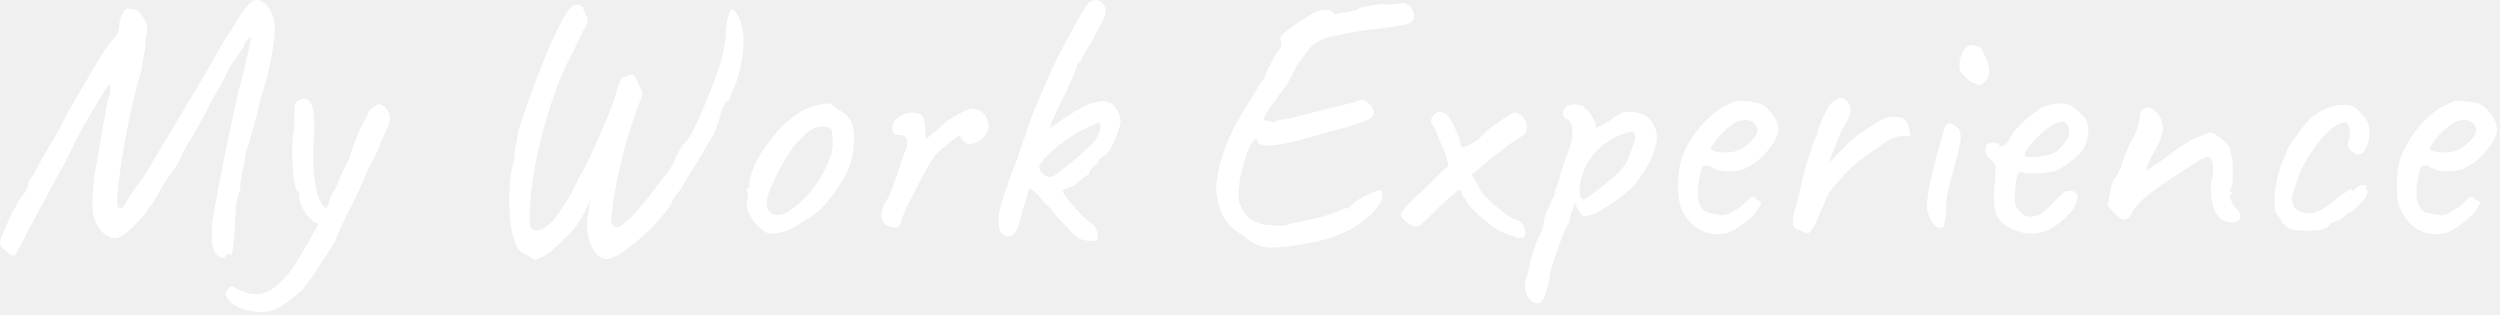
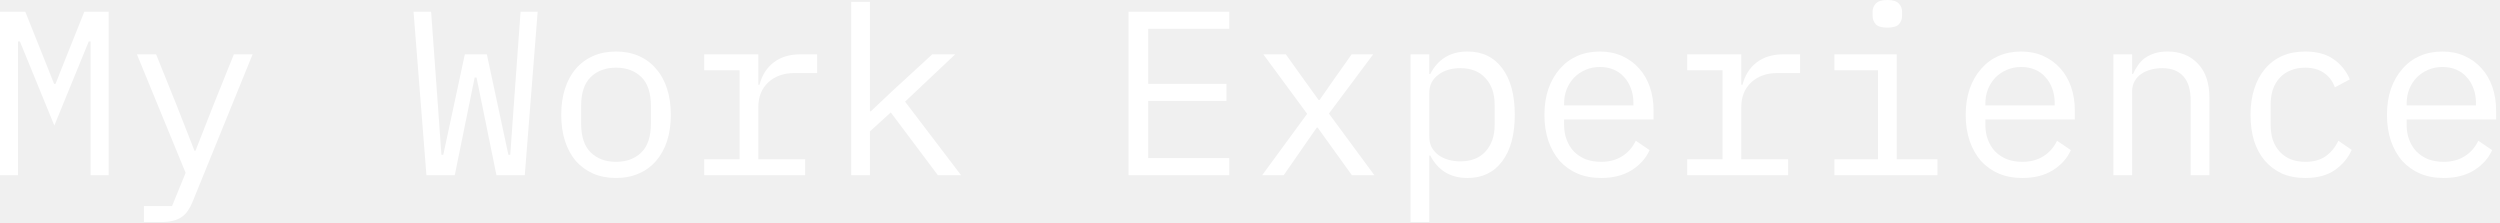
- <svg xmlns="http://www.w3.org/2000/svg" width="278" height="35" viewBox="0 0 278 35" fill="none">
-   <path d="M273.313 25.178C272.753 25.658 272.099 25.938 271.353 26.018C270.633 26.098 269.926 25.991 269.233 25.698C268.539 25.378 267.966 24.898 267.513 24.258C267.059 23.671 266.766 23.005 266.633 22.258C266.499 21.485 266.486 20.485 266.593 19.258C266.673 18.218 267.006 17.178 267.593 16.138C268.18 15.071 268.886 14.125 269.713 13.298C270.566 12.471 271.406 11.898 272.233 11.578C272.633 11.311 272.966 11.191 273.233 11.218C273.526 11.218 273.966 11.245 274.553 11.298C275.166 11.378 275.62 11.498 275.913 11.658C276.233 11.818 276.486 12.031 276.673 12.298C277.073 12.698 277.34 13.098 277.473 13.498C277.606 13.871 277.673 14.245 277.673 14.618C277.566 15.205 277.166 15.925 276.473 16.778C275.806 17.605 274.926 18.285 273.833 18.818C273.246 19.005 272.606 19.085 271.913 19.058C271.22 19.031 270.646 18.858 270.193 18.538C269.686 18.325 269.353 18.365 269.193 18.658C269.033 18.925 268.886 19.591 268.753 20.658C268.646 21.671 268.726 22.418 268.993 22.898C269.259 23.351 269.619 23.618 270.073 23.698C270.606 23.805 271.02 23.885 271.313 23.938C271.633 23.965 272.02 23.845 272.473 23.578C272.9 23.311 273.166 23.165 273.273 23.138C273.379 23.085 273.459 23.031 273.513 22.978C273.593 22.898 273.766 22.725 274.033 22.458C274.22 22.271 274.366 22.138 274.473 22.058C274.58 21.951 274.699 21.898 274.833 21.898C274.966 21.898 275.086 21.965 275.193 22.098C275.3 22.205 275.406 22.285 275.513 22.338C275.779 22.338 275.833 22.498 275.673 22.818C275.539 23.138 275.259 23.525 274.833 23.978C274.406 24.405 273.9 24.805 273.313 25.178ZM273.273 16.698C273.566 16.565 273.873 16.378 274.193 16.138C274.513 15.871 274.779 15.591 274.993 15.298C275.233 14.978 275.353 14.711 275.353 14.498C275.353 14.125 275.179 13.818 274.833 13.578C274.486 13.311 273.966 13.271 273.273 13.458C272.979 13.538 272.646 13.738 272.273 14.058C271.899 14.351 271.54 14.685 271.193 15.058C270.873 15.431 270.606 15.765 270.393 16.058C270.206 16.351 270.14 16.525 270.193 16.578C270.273 16.711 270.499 16.818 270.873 16.898C271.246 16.951 271.659 16.965 272.113 16.938C272.593 16.911 272.979 16.831 273.273 16.698Z" fill="white" />
-   <path d="M256.449 25.658C255.863 25.658 255.423 25.631 255.129 25.578C254.836 25.525 254.609 25.445 254.449 25.338C254.289 25.231 254.103 25.085 253.889 24.898C253.783 24.685 253.649 24.458 253.489 24.218C253.329 23.978 253.196 23.805 253.089 23.698C252.983 23.298 252.929 22.778 252.929 22.138C252.956 21.498 253.036 20.805 253.169 20.058C253.329 19.311 253.543 18.618 253.809 17.978C253.916 17.765 254.009 17.551 254.089 17.338C254.169 17.125 254.209 17.018 254.209 17.018C254.209 16.885 254.369 16.565 254.689 16.058C255.036 15.551 255.409 15.018 255.809 14.458C256.236 13.898 256.583 13.498 256.849 13.258C257.036 13.045 257.316 12.818 257.689 12.578C258.089 12.338 258.436 12.165 258.729 12.058C259.023 11.951 259.316 11.858 259.609 11.778C259.929 11.698 260.289 11.658 260.689 11.658C261.063 11.658 261.409 11.738 261.729 11.898C262.049 12.058 262.356 12.338 262.649 12.738C263.129 13.218 263.396 13.698 263.449 14.178C263.529 14.631 263.516 15.098 263.409 15.578C263.276 16.111 263.103 16.525 262.889 16.818C262.676 17.085 262.436 17.205 262.169 17.178C261.903 17.151 261.596 16.951 261.249 16.578C261.143 16.365 261.089 16.191 261.089 16.058C261.089 15.898 261.143 15.671 261.249 15.378C261.356 15.005 261.356 14.618 261.249 14.218C261.143 13.818 260.969 13.618 260.729 13.618C260.383 13.618 259.996 13.778 259.569 14.098C259.169 14.391 258.756 14.765 258.329 15.218C258.143 15.431 257.876 15.765 257.529 16.218C257.209 16.645 256.889 17.125 256.569 17.658C256.249 18.165 255.983 18.658 255.769 19.138C255.476 20.018 255.236 20.725 255.049 21.258C254.889 21.791 254.809 22.058 254.809 22.058C254.809 22.165 254.836 22.271 254.889 22.378C254.969 22.458 255.009 22.551 255.009 22.658C255.009 22.978 255.196 23.231 255.569 23.418C255.863 23.605 256.209 23.711 256.609 23.738C257.009 23.738 257.503 23.605 258.089 23.338C258.516 23.125 258.916 22.845 259.289 22.498C259.689 22.151 260.103 21.845 260.529 21.578C260.823 21.391 261.049 21.231 261.209 21.098C261.396 20.965 261.489 20.951 261.489 21.058C261.489 21.165 261.529 21.218 261.609 21.218C261.689 21.218 261.783 21.165 261.889 21.058C262.049 20.845 262.223 20.711 262.409 20.658C262.596 20.578 262.756 20.551 262.889 20.578C263.049 20.578 263.129 20.618 263.129 20.698C263.076 20.938 263.129 21.138 263.289 21.298C263.289 21.405 263.249 21.551 263.169 21.738C263.116 21.898 263.036 22.031 262.929 22.138C262.796 22.325 262.596 22.538 262.329 22.778C262.089 23.018 261.863 23.231 261.649 23.418C261.436 23.578 261.329 23.658 261.329 23.658C261.223 23.631 261.116 23.658 261.009 23.738C260.929 23.818 260.836 23.911 260.729 24.018C260.516 24.205 260.316 24.351 260.129 24.458C259.943 24.538 259.796 24.578 259.689 24.578C259.503 24.685 259.356 24.751 259.249 24.778C259.169 24.805 259.129 24.871 259.129 24.978C258.863 25.245 258.529 25.431 258.129 25.538C257.756 25.618 257.196 25.658 256.449 25.658Z" fill="white" />
-   <path d="M248.402 24.738C247.868 24.738 247.428 24.631 247.082 24.418C246.735 24.178 246.442 23.791 246.202 23.258C246.095 22.885 246.002 22.471 245.922 22.018C245.868 21.538 245.842 21.098 245.842 20.698C245.842 20.271 245.882 19.991 245.962 19.858C246.068 19.751 246.108 19.565 246.082 19.298C246.082 19.005 246.082 18.698 246.082 18.378C246.055 17.845 245.922 17.551 245.682 17.498C245.468 17.418 245.148 17.498 244.722 17.738C244.242 18.031 243.615 18.431 242.842 18.938C242.068 19.418 241.255 19.951 240.402 20.538C239.575 21.125 238.788 21.738 238.042 22.378C237.455 23.018 237.095 23.511 236.962 23.858C236.855 24.178 236.695 24.338 236.482 24.338C236.268 24.445 236.082 24.458 235.922 24.378C235.788 24.271 235.588 24.111 235.322 23.898C235.135 23.685 234.948 23.485 234.762 23.298C234.575 23.085 234.455 22.925 234.402 22.818C234.402 22.685 234.442 22.405 234.522 21.978C234.602 21.551 234.695 21.125 234.802 20.698C234.935 20.271 235.028 19.991 235.082 19.858C235.215 19.858 235.322 19.725 235.402 19.458C235.508 19.191 235.668 18.898 235.882 18.578C235.935 18.258 236.068 17.831 236.282 17.298C236.522 16.738 236.735 16.245 236.922 15.818C237.295 15.178 237.548 14.645 237.682 14.218C237.842 13.791 237.948 13.258 238.002 12.618C237.975 12.511 238.002 12.418 238.082 12.338C238.162 12.231 238.255 12.178 238.362 12.178C238.575 11.965 238.828 11.911 239.122 12.018C239.415 12.098 239.682 12.298 239.922 12.618C240.402 13.258 240.588 13.925 240.482 14.618C240.402 15.285 239.975 16.245 239.202 17.498C239.015 17.925 238.868 18.258 238.762 18.498C238.682 18.711 238.642 18.885 238.642 19.018C238.642 19.018 238.775 18.925 239.042 18.738C239.335 18.551 239.655 18.338 240.002 18.098C240.375 17.831 240.668 17.631 240.882 17.498C241.015 17.365 241.322 17.125 241.802 16.778C242.282 16.431 242.788 16.098 243.322 15.778C243.882 15.431 244.295 15.231 244.562 15.178C244.775 15.071 245.002 14.978 245.242 14.898C245.482 14.791 245.655 14.738 245.762 14.738C245.975 14.738 246.242 14.858 246.562 15.098C246.908 15.311 247.228 15.578 247.522 15.898C247.815 16.191 247.988 16.445 248.042 16.658C248.042 16.765 248.042 16.871 248.042 16.978C248.068 17.085 248.095 17.191 248.122 17.298C248.228 17.645 248.282 18.111 248.282 18.698C248.308 19.285 248.295 19.818 248.242 20.298C248.188 20.778 248.095 21.058 247.962 21.138C247.962 21.138 247.962 21.178 247.962 21.258C247.988 21.311 248.055 21.338 248.162 21.338C248.162 21.445 248.162 21.511 248.162 21.538C248.028 21.538 247.975 21.658 248.002 21.898C248.028 22.111 248.108 22.351 248.242 22.618C248.402 22.885 248.562 23.098 248.722 23.258C249.042 23.578 249.175 23.885 249.122 24.178C249.068 24.445 248.828 24.631 248.402 24.738Z" fill="white" />
-   <path d="M224.034 25.618C222.994 25.191 222.314 24.605 221.994 23.858C221.7 23.085 221.647 21.898 221.834 20.298C221.887 19.471 221.914 18.925 221.914 18.658C221.914 18.391 221.767 18.125 221.474 17.858C221.394 17.751 221.247 17.605 221.034 17.418C220.847 17.231 220.767 17.071 220.794 16.938C220.767 16.751 220.78 16.551 220.834 16.338C220.887 16.098 220.967 15.978 221.074 15.978C221.18 15.978 221.287 15.951 221.394 15.898C221.527 15.845 221.647 15.845 221.754 15.898C221.86 15.898 221.98 15.911 222.114 15.938C222.247 15.965 222.314 16.031 222.314 16.138C222.42 16.325 222.594 16.351 222.834 16.218C223.074 16.058 223.327 15.711 223.594 15.178C223.86 14.751 224.207 14.325 224.634 13.898C225.087 13.471 225.527 13.085 225.954 12.738C226.407 12.365 226.78 12.098 227.074 11.938C227.207 11.885 227.407 11.818 227.674 11.738C227.94 11.658 228.22 11.591 228.514 11.538C228.834 11.485 229.1 11.471 229.314 11.498C229.794 11.525 230.194 11.658 230.514 11.898C230.86 12.138 231.18 12.418 231.474 12.738C231.82 12.978 232.034 13.298 232.114 13.698C232.22 14.098 232.247 14.525 232.194 14.978C232.14 15.431 232.02 15.845 231.834 16.218C231.754 16.485 231.527 16.805 231.154 17.178C230.78 17.551 230.354 17.911 229.874 18.258C229.394 18.605 228.954 18.858 228.554 19.018C228.207 19.098 227.754 19.165 227.194 19.218C226.66 19.271 226.154 19.298 225.674 19.298C225.22 19.271 224.914 19.218 224.754 19.138C224.567 19.031 224.42 19.178 224.314 19.578C224.207 19.978 224.127 20.551 224.074 21.298C224.02 21.885 224.02 22.311 224.074 22.578C224.127 22.845 224.18 23.031 224.234 23.138C224.42 23.325 224.674 23.565 224.994 23.858C225.34 24.125 225.82 24.165 226.434 23.978C226.94 23.845 227.434 23.498 227.914 22.938C228.42 22.378 228.887 21.925 229.314 21.578C229.42 21.391 229.594 21.285 229.834 21.258C230.1 21.205 230.38 21.218 230.674 21.298C230.967 21.485 231.087 21.711 231.034 21.978C231.007 22.218 230.874 22.591 230.634 23.098C230.554 23.285 230.367 23.525 230.074 23.818C229.807 24.085 229.5 24.365 229.154 24.658C228.834 24.925 228.54 25.138 228.274 25.298C227.474 25.725 226.727 25.951 226.034 25.978C225.34 25.978 224.674 25.858 224.034 25.618ZM226.394 17.498C226.98 17.365 227.447 17.271 227.794 17.218C228.14 17.165 228.474 17.018 228.794 16.778C229.114 16.511 229.514 16.018 229.994 15.298C230.1 15.005 230.127 14.711 230.074 14.418C230.047 14.125 229.98 13.925 229.874 13.818C229.634 13.551 229.34 13.471 228.994 13.578C228.674 13.658 228.367 13.805 228.074 14.018C227.887 14.098 227.607 14.298 227.234 14.618C226.887 14.911 226.54 15.258 226.194 15.658C225.847 16.031 225.567 16.378 225.354 16.698C225.14 17.018 225.087 17.205 225.194 17.258C225.14 17.365 225.287 17.431 225.634 17.458C226.007 17.485 226.26 17.498 226.394 17.498Z" fill="white" />
-   <path d="M215.773 25.338C215.373 25.285 215.026 25.005 214.733 24.498C214.466 23.965 214.306 23.485 214.253 23.058C214.279 22.845 214.306 22.538 214.333 22.138C214.386 21.738 214.439 21.325 214.493 20.898C214.599 20.391 214.746 19.778 214.933 19.058C215.119 18.311 215.306 17.565 215.493 16.818C215.706 16.071 215.893 15.431 216.053 14.898C216.213 14.365 216.319 14.045 216.373 13.938C216.506 13.725 216.719 13.671 217.013 13.778C217.306 13.885 217.546 14.045 217.733 14.258C217.893 14.471 217.986 14.725 218.013 15.018C218.066 15.311 218.026 15.738 217.893 16.298C217.786 16.858 217.573 17.685 217.253 18.778C216.959 19.845 216.733 20.711 216.573 21.378C216.439 22.018 216.386 22.698 216.413 23.418C216.306 24.325 216.226 24.885 216.173 25.098C216.119 25.285 215.986 25.365 215.773 25.338ZM220.373 9.378C220.266 9.458 220.159 9.498 220.053 9.498C219.973 9.471 219.826 9.391 219.613 9.258C219.426 9.231 219.186 9.111 218.893 8.898C218.626 8.658 218.386 8.418 218.173 8.178C217.986 7.911 217.893 7.751 217.893 7.698C217.866 7.431 217.879 7.098 217.933 6.698C218.013 6.271 218.159 5.898 218.373 5.578C218.586 5.231 218.893 5.045 219.293 5.018C219.399 5.018 219.493 5.031 219.573 5.058C219.653 5.085 219.893 5.178 220.293 5.338C220.506 5.738 220.719 6.191 220.933 6.698C221.146 7.178 221.239 7.658 221.213 8.138C221.186 8.591 220.906 9.005 220.373 9.378Z" fill="white" />
-   <path d="M201.359 25.658C201.225 25.925 201.025 26.005 200.759 25.898C200.519 25.791 200.319 25.685 200.159 25.578C199.972 25.578 199.812 25.525 199.679 25.418C199.545 25.311 199.452 25.151 199.399 24.938C199.345 24.778 199.332 24.591 199.359 24.378C199.385 24.138 199.439 23.871 199.519 23.578C199.625 23.258 199.732 22.911 199.839 22.538C200.052 21.658 200.199 21.018 200.279 20.618C200.359 20.218 200.439 19.871 200.519 19.578C200.599 19.285 200.705 18.858 200.839 18.298C201.052 17.765 201.225 17.245 201.359 16.738C201.492 16.231 201.692 15.725 201.959 15.218C202.145 14.525 202.372 13.871 202.639 13.258C202.932 12.618 203.212 12.085 203.479 11.658C203.532 11.578 203.625 11.471 203.759 11.338C203.919 11.205 204.052 11.138 204.159 11.138C204.372 10.925 204.559 10.845 204.719 10.898C204.905 10.925 205.132 11.045 205.399 11.258C205.719 11.605 205.839 12.005 205.759 12.458C205.705 12.911 205.385 13.578 204.799 14.458C204.479 15.285 204.185 16.005 203.919 16.618C203.652 17.205 203.465 17.765 203.359 18.298C203.652 17.871 203.972 17.485 204.319 17.138C204.692 16.765 204.999 16.458 205.239 16.218C205.825 15.631 206.305 15.205 206.679 14.938C207.079 14.671 207.545 14.365 208.079 14.018C208.399 13.805 208.705 13.618 208.999 13.458C209.292 13.271 209.612 13.138 209.959 13.058C210.332 12.978 210.732 12.978 211.159 13.058C211.425 13.031 211.639 13.111 211.799 13.298C211.985 13.485 212.132 13.738 212.239 14.058C212.345 14.378 212.412 14.751 212.439 15.178C211.825 15.045 211.279 15.071 210.799 15.258C210.319 15.418 209.905 15.618 209.559 15.858C209.239 16.098 208.985 16.285 208.799 16.418C208.399 16.685 207.892 17.045 207.279 17.498C206.665 17.925 206.052 18.445 205.439 19.058C204.959 19.591 204.545 20.045 204.199 20.418C203.879 20.791 203.612 21.125 203.399 21.418C203.212 21.711 203.065 22.018 202.959 22.338C202.692 22.951 202.412 23.618 202.119 24.338C201.825 25.058 201.572 25.498 201.359 25.658Z" fill="white" />
-   <path d="M193.391 25.178C192.831 25.658 192.178 25.938 191.431 26.018C190.711 26.098 190.004 25.991 189.311 25.698C188.618 25.378 188.044 24.898 187.591 24.258C187.138 23.671 186.844 23.005 186.711 22.258C186.578 21.485 186.564 20.485 186.671 19.258C186.751 18.218 187.084 17.178 187.671 16.138C188.258 15.071 188.964 14.125 189.791 13.298C190.644 12.471 191.484 11.898 192.311 11.578C192.711 11.311 193.044 11.191 193.311 11.218C193.604 11.218 194.044 11.245 194.631 11.298C195.244 11.378 195.698 11.498 195.991 11.658C196.311 11.818 196.564 12.031 196.751 12.298C197.151 12.698 197.418 13.098 197.551 13.498C197.684 13.871 197.751 14.245 197.751 14.618C197.644 15.205 197.244 15.925 196.551 16.778C195.884 17.605 195.004 18.285 193.911 18.818C193.324 19.005 192.684 19.085 191.991 19.058C191.298 19.031 190.724 18.858 190.271 18.538C189.764 18.325 189.431 18.365 189.271 18.658C189.111 18.925 188.964 19.591 188.831 20.658C188.724 21.671 188.804 22.418 189.071 22.898C189.338 23.351 189.698 23.618 190.151 23.698C190.684 23.805 191.098 23.885 191.391 23.938C191.711 23.965 192.098 23.845 192.551 23.578C192.978 23.311 193.244 23.165 193.351 23.138C193.458 23.085 193.538 23.031 193.591 22.978C193.671 22.898 193.844 22.725 194.111 22.458C194.298 22.271 194.444 22.138 194.551 22.058C194.658 21.951 194.778 21.898 194.911 21.898C195.044 21.898 195.164 21.965 195.271 22.098C195.378 22.205 195.484 22.285 195.591 22.338C195.858 22.338 195.911 22.498 195.751 22.818C195.618 23.138 195.338 23.525 194.911 23.978C194.484 24.405 193.978 24.805 193.391 25.178ZM193.351 16.698C193.644 16.565 193.951 16.378 194.271 16.138C194.591 15.871 194.858 15.591 195.071 15.298C195.311 14.978 195.431 14.711 195.431 14.498C195.431 14.125 195.258 13.818 194.911 13.578C194.564 13.311 194.044 13.271 193.351 13.458C193.058 13.538 192.724 13.738 192.351 14.058C191.978 14.351 191.618 14.685 191.271 15.058C190.951 15.431 190.684 15.765 190.471 16.058C190.284 16.351 190.218 16.525 190.271 16.578C190.351 16.711 190.578 16.818 190.951 16.898C191.324 16.951 191.738 16.965 192.191 16.938C192.671 16.911 193.058 16.831 193.351 16.698Z" fill="white" />
-   <path d="M171.394 33.578C171.074 33.791 170.74 33.778 170.394 33.538C170.074 33.298 169.834 32.938 169.674 32.458C169.514 31.978 169.527 31.471 169.714 30.938C169.767 30.778 169.847 30.511 169.954 30.138C170.06 29.791 170.127 29.485 170.154 29.218C170.18 29.031 170.26 28.711 170.394 28.258C170.527 27.831 170.674 27.405 170.834 26.978C171.02 26.551 171.167 26.245 171.274 26.058C171.434 25.791 171.54 25.485 171.594 25.138C171.674 24.791 171.714 24.525 171.714 24.338C171.767 24.151 171.834 23.938 171.914 23.698C172.02 23.458 172.127 23.271 172.234 23.138C172.287 22.925 172.367 22.698 172.474 22.458C172.58 22.191 172.7 21.965 172.834 21.778C172.887 21.591 172.927 21.365 172.954 21.098C173.007 20.831 173.087 20.685 173.194 20.658C173.22 20.551 173.234 20.445 173.234 20.338C173.26 20.231 173.314 20.085 173.394 19.898C173.447 19.605 173.567 19.178 173.754 18.618C173.94 18.058 174.167 17.445 174.434 16.778C174.727 16.005 174.86 15.271 174.834 14.578C174.834 13.858 174.634 13.418 174.234 13.258C174.02 13.151 173.887 13.005 173.834 12.818C173.78 12.605 173.807 12.391 173.914 12.178C174.02 11.965 174.18 11.818 174.394 11.738C174.634 11.631 174.887 11.591 175.154 11.618C175.447 11.645 175.7 11.698 175.914 11.778C176.127 11.831 176.22 11.885 176.194 11.938C176.194 12.071 176.26 12.151 176.394 12.178C176.447 12.098 176.554 12.191 176.714 12.458C176.9 12.698 177.074 12.978 177.234 13.298C177.394 13.618 177.474 13.845 177.474 13.978C177.42 14.085 177.394 14.151 177.394 14.178C177.394 14.178 177.447 14.178 177.554 14.178C177.554 14.178 177.7 14.111 177.994 13.978C178.287 13.818 178.594 13.645 178.914 13.458C179.26 13.245 179.487 13.085 179.594 12.978C179.594 12.978 179.66 12.951 179.794 12.898C179.954 12.818 180.087 12.725 180.194 12.618C180.727 12.405 181.3 12.365 181.914 12.498C182.554 12.631 183.06 12.871 183.434 13.218C183.967 13.885 184.234 14.525 184.234 15.138C184.26 15.751 184.087 16.525 183.714 17.458C183.66 17.591 183.54 17.818 183.354 18.138C183.194 18.431 183.034 18.711 182.874 18.978C182.714 19.218 182.634 19.338 182.634 19.338C182.02 20.298 181.3 21.098 180.474 21.738C179.647 22.378 178.807 22.938 177.954 23.418C177.687 23.605 177.407 23.751 177.114 23.858C176.847 23.938 176.607 23.991 176.394 24.018C176.18 24.018 176.034 23.991 175.954 23.938C175.66 23.725 175.394 23.271 175.154 22.578C175.02 22.925 174.887 23.271 174.754 23.618C174.647 23.938 174.58 24.151 174.554 24.258C174.527 24.445 174.5 24.605 174.474 24.738C174.447 24.845 174.38 24.938 174.274 25.018C174.274 25.018 174.26 25.071 174.234 25.178C174.207 25.285 174.114 25.445 173.954 25.658C173.687 26.431 173.447 27.098 173.234 27.658C173.02 28.245 172.847 28.738 172.714 29.138C172.58 29.565 172.474 29.938 172.394 30.258C172.34 30.978 172.194 31.685 171.954 32.378C171.714 33.098 171.527 33.498 171.394 33.578ZM176.154 22.178C176.26 22.125 176.487 21.978 176.834 21.738C177.207 21.471 177.62 21.165 178.074 20.818C178.527 20.445 178.94 20.098 179.314 19.778C179.714 19.458 179.98 19.218 180.114 19.058C180.327 18.818 180.527 18.565 180.714 18.298C180.9 18.005 181.047 17.685 181.154 17.338C181.234 17.125 181.327 16.885 181.434 16.618C181.54 16.351 181.634 16.098 181.714 15.858C181.82 15.645 181.86 15.431 181.834 15.218C181.834 14.978 181.754 14.778 181.594 14.618C181.487 14.591 181.167 14.671 180.634 14.858C180.1 15.018 179.514 15.298 178.874 15.698C178.234 16.071 177.674 16.565 177.194 17.178C176.634 17.898 176.22 18.645 175.954 19.418C175.714 20.191 175.607 20.845 175.634 21.378C175.687 21.911 175.86 22.178 176.154 22.178Z" fill="white" />
-   <path d="M169.163 26.458C169.056 26.458 168.909 26.445 168.723 26.418C168.563 26.391 168.429 26.325 168.323 26.218C168.216 26.218 168.029 26.178 167.763 26.098C167.496 26.018 167.256 25.925 167.043 25.818C166.776 25.711 166.416 25.498 165.963 25.178C165.509 24.831 165.056 24.458 164.603 24.058C164.149 23.658 163.763 23.285 163.443 22.938C163.149 22.591 163.003 22.338 163.003 22.178C163.003 22.045 162.936 21.978 162.803 21.978C162.803 21.978 162.763 21.938 162.683 21.858C162.603 21.751 162.563 21.645 162.563 21.538C162.563 21.271 162.429 21.138 162.163 21.138C162.163 21.138 161.936 21.325 161.483 21.698C161.029 22.071 160.536 22.525 160.003 23.058C159.256 23.805 158.696 24.351 158.323 24.698C157.976 25.018 157.696 25.178 157.483 25.178C157.269 25.178 157.029 25.098 156.763 24.938C156.496 24.778 156.256 24.591 156.043 24.378C155.856 24.138 155.763 23.911 155.763 23.698C155.763 23.698 156.029 23.391 156.563 22.778C157.123 22.165 157.776 21.538 158.523 20.898L161.083 18.378L160.643 16.858C160.456 16.431 160.256 15.991 160.043 15.538C159.856 15.058 159.709 14.658 159.603 14.338C159.283 13.885 159.109 13.605 159.083 13.498C159.083 13.365 159.189 13.138 159.403 12.818C159.616 12.605 159.789 12.471 159.923 12.418C160.083 12.338 160.323 12.405 160.643 12.618C160.803 12.618 161.016 12.845 161.283 13.298C161.549 13.725 161.789 14.205 162.003 14.738C162.243 15.245 162.363 15.605 162.363 15.818C162.363 16.245 162.523 16.418 162.843 16.338C163.163 16.258 163.643 16.005 164.283 15.578C164.603 15.285 164.856 15.045 165.043 14.858C165.229 14.645 165.323 14.538 165.323 14.538C165.403 14.458 165.643 14.285 166.043 14.018C166.443 13.725 166.856 13.431 167.283 13.138C167.709 12.845 167.989 12.671 168.123 12.618C168.336 12.458 168.576 12.458 168.843 12.618C169.109 12.751 169.336 12.965 169.523 13.258C169.709 13.525 169.803 13.805 169.803 14.098C169.803 14.418 169.723 14.671 169.563 14.858C169.403 15.045 169.056 15.285 168.523 15.578C168.043 15.925 167.616 16.231 167.243 16.498C166.896 16.765 166.523 17.058 166.123 17.378C165.749 17.671 165.269 18.071 164.683 18.578L163.643 19.418L164.283 20.498C164.389 20.685 164.536 20.951 164.723 21.298C164.936 21.645 165.136 21.871 165.323 21.978C165.483 22.191 165.789 22.485 166.243 22.858C166.696 23.231 167.136 23.578 167.563 23.898C168.016 24.191 168.269 24.338 168.323 24.338C168.429 24.338 168.549 24.378 168.683 24.458C168.816 24.538 168.976 24.631 169.163 24.738C169.376 24.951 169.509 25.191 169.563 25.458C169.643 25.725 169.643 25.965 169.563 26.178C169.509 26.365 169.376 26.458 169.163 26.458Z" fill="white" />
-   <path d="M141.2 27.538C140.374 27.485 139.64 27.231 139 26.778C138.387 26.325 137.734 25.858 137.04 25.378C136.587 24.925 136.227 24.445 135.96 23.938C135.694 23.405 135.48 22.711 135.32 21.858C135.214 21.351 135.214 20.711 135.32 19.938C135.427 19.165 135.6 18.391 135.84 17.618C136.08 16.818 136.307 16.178 136.52 15.698C136.84 14.951 137.24 14.151 137.72 13.298C138.227 12.418 138.72 11.591 139.2 10.818C139.707 10.018 140.107 9.378 140.4 8.898C140.587 8.711 140.667 8.618 140.64 8.618C140.64 8.591 140.64 8.578 140.64 8.578C140.64 8.445 140.774 8.111 141.04 7.578C141.334 7.018 141.587 6.525 141.8 6.098C142.2 5.671 142.427 5.325 142.48 5.058C142.534 4.791 142.494 4.578 142.36 4.418C142.307 4.311 142.4 4.125 142.64 3.858C142.88 3.591 143.24 3.285 143.72 2.938C144.2 2.591 144.747 2.245 145.36 1.898C146 1.391 146.614 1.125 147.2 1.098C147.814 1.045 148.174 1.165 148.28 1.458C148.28 1.538 148.427 1.565 148.72 1.538C149.04 1.485 149.4 1.418 149.8 1.338C150.227 1.231 150.6 1.151 150.92 1.098C151.054 0.938 151.36 0.818 151.84 0.738C152.347 0.631 152.934 0.538 153.6 0.458C153.947 0.485 154.28 0.498 154.6 0.498C154.947 0.471 155.227 0.445 155.44 0.418C155.68 0.391 155.8 0.378 155.8 0.378C155.987 0.325 156.2 0.351 156.44 0.458C156.707 0.565 156.947 0.858 157.16 1.338C157.347 1.818 157.28 2.178 156.96 2.418C156.667 2.658 155.974 2.845 154.88 2.978C154.08 3.085 153.387 3.178 152.8 3.258C152.214 3.311 151.6 3.391 150.96 3.498C150.32 3.578 149.534 3.725 148.6 3.938C147.934 4.071 147.387 4.231 146.96 4.418C146.534 4.578 146.16 4.831 145.84 5.178C145.52 5.498 145.16 5.965 144.76 6.578C144.574 6.711 144.334 7.058 144.04 7.618C143.747 8.178 143.454 8.738 143.16 9.298C142.414 10.338 141.76 11.245 141.2 12.018C140.667 12.765 140.454 13.205 140.56 13.338C140.56 13.338 140.707 13.378 141 13.458C141.294 13.538 141.494 13.578 141.6 13.578C141.867 13.445 142.187 13.351 142.56 13.298C142.96 13.245 143.28 13.191 143.52 13.138C145.174 12.711 146.467 12.378 147.4 12.138C148.36 11.898 149.08 11.725 149.56 11.618C150.067 11.485 150.454 11.405 150.72 11.378C151.094 11.085 151.454 11.031 151.8 11.218C152.174 11.405 152.467 11.698 152.68 12.098C152.814 12.391 152.814 12.645 152.68 12.858C152.574 13.071 152.24 13.285 151.68 13.498C151.147 13.711 150.347 13.965 149.28 14.258C148.214 14.551 146.814 14.938 145.08 15.418C143.614 15.845 142.36 16.098 141.32 16.178C140.28 16.258 139.787 16.031 139.84 15.498C139.654 15.391 139.44 15.525 139.2 15.898C138.987 16.245 138.774 16.725 138.56 17.338C138.347 17.951 138.16 18.605 138 19.298C137.867 19.991 137.774 20.645 137.72 21.258C137.694 21.845 137.734 22.285 137.84 22.578C138.054 23.191 138.334 23.685 138.68 24.058C139.027 24.405 139.654 24.711 140.56 24.978C141.094 25.005 141.614 25.045 142.12 25.098C142.627 25.151 143.2 25.045 143.84 24.778C145.414 24.511 146.654 24.231 147.56 23.938C148.467 23.645 148.987 23.445 149.12 23.338C149.334 23.231 149.467 23.178 149.52 23.178C149.6 23.151 149.707 23.138 149.84 23.138C149.76 23.271 149.787 23.285 149.92 23.178C150.08 23.045 150.294 22.845 150.56 22.578C150.854 22.311 151.24 22.058 151.72 21.818C152.2 21.578 152.627 21.391 153 21.258C153.4 21.125 153.614 21.125 153.64 21.258C153.8 21.525 153.774 21.898 153.56 22.378C153.347 22.831 152.96 23.338 152.4 23.898C151.84 24.431 151.12 24.951 150.24 25.458C148.827 26.205 147.294 26.725 145.64 27.018C143.987 27.338 142.507 27.511 141.2 27.538Z" fill="white" />
-   <path d="M121.983 26.658C121.877 26.765 121.583 26.805 121.103 26.778C120.65 26.751 120.223 26.645 119.823 26.458C119.77 26.378 119.677 26.298 119.543 26.218C119.41 26.111 119.277 25.991 119.143 25.858C119.037 25.725 118.943 25.605 118.863 25.498C118.81 25.418 118.677 25.271 118.463 25.058C118.25 24.818 118.037 24.591 117.823 24.378C117.61 24.165 117.463 24.018 117.383 23.938C117.277 23.725 117.063 23.458 116.743 23.138C116.423 22.791 116.117 22.471 115.823 22.178C115.637 21.911 115.45 21.685 115.263 21.498C115.077 21.311 114.917 21.178 114.783 21.098C114.65 20.991 114.543 20.938 114.463 20.938C114.463 20.938 114.41 21.111 114.303 21.458C114.223 21.778 114.103 22.191 113.943 22.698C113.81 23.178 113.663 23.671 113.503 24.178C113.37 24.658 113.263 25.045 113.183 25.338C112.997 25.711 112.837 25.965 112.703 26.098C112.57 26.231 112.397 26.298 112.183 26.298C111.89 26.298 111.623 26.165 111.383 25.898C111.17 25.631 111.063 25.245 111.063 24.738C110.957 24.365 111.09 23.551 111.463 22.298C111.837 21.045 112.41 19.445 113.183 17.498C113.29 17.098 113.423 16.685 113.583 16.258C113.743 15.805 113.877 15.431 113.983 15.138C114.25 14.258 114.53 13.445 114.823 12.698C115.143 11.925 115.477 11.151 115.823 10.378C116.17 9.578 116.53 8.725 116.903 7.818C117.143 7.338 117.317 6.991 117.423 6.778C117.53 6.538 117.65 6.298 117.783 6.058C117.917 5.791 118.117 5.405 118.383 4.898C118.97 3.805 119.437 2.951 119.783 2.338C120.13 1.725 120.397 1.271 120.583 0.978C120.77 0.685 120.93 0.471 121.063 0.338C121.197 0.205 121.357 0.111 121.543 0.058C121.73 0.005 121.917 0.005 122.103 0.058C122.29 0.085 122.45 0.178 122.583 0.338C122.797 0.551 122.917 0.778 122.943 1.018C122.997 1.231 122.943 1.525 122.783 1.898C122.65 2.271 122.383 2.791 121.983 3.458C121.77 3.938 121.597 4.285 121.463 4.498C121.33 4.711 121.197 4.925 121.063 5.138C120.93 5.351 120.717 5.725 120.423 6.258C120.37 6.418 120.29 6.591 120.183 6.778C120.077 6.965 119.957 7.058 119.823 7.058C119.823 7.138 119.783 7.298 119.703 7.538C119.623 7.778 119.53 8.005 119.423 8.218C119.343 8.511 119.21 8.831 119.023 9.178C118.863 9.498 118.743 9.765 118.663 9.978C118.53 10.298 118.317 10.738 118.023 11.298C117.757 11.858 117.49 12.405 117.223 12.938C116.983 13.445 116.837 13.845 116.783 14.138C116.783 14.245 116.863 14.231 117.023 14.098C117.183 13.965 117.357 13.845 117.543 13.738C117.943 13.418 118.397 13.098 118.903 12.778C119.437 12.431 119.943 12.138 120.423 11.898C120.93 11.631 121.343 11.471 121.663 11.418C122.063 11.311 122.383 11.258 122.623 11.258C122.89 11.258 123.157 11.311 123.423 11.418C123.637 11.525 123.81 11.671 123.943 11.858C124.103 12.045 124.237 12.258 124.343 12.498C124.477 12.738 124.57 13.031 124.623 13.378C124.623 13.618 124.53 14.018 124.343 14.578C124.157 15.138 123.93 15.685 123.663 16.218C123.397 16.725 123.13 17.085 122.863 17.298C122.677 17.378 122.53 17.458 122.423 17.538C122.317 17.618 122.263 17.658 122.263 17.658C122.263 17.765 122.21 17.898 122.103 18.058C122.023 18.218 121.877 18.351 121.663 18.458C121.557 18.565 121.437 18.698 121.303 18.858C121.17 19.018 121.103 19.138 121.103 19.218C121.103 19.218 121.103 19.258 121.103 19.338C121.103 19.391 121.103 19.418 121.103 19.418C120.997 19.418 120.837 19.498 120.623 19.658C120.437 19.818 120.197 20.005 119.903 20.218C119.61 20.511 119.397 20.671 119.263 20.698C119.157 20.725 118.997 20.778 118.783 20.858C118.73 20.911 118.663 20.951 118.583 20.978C118.53 21.005 118.463 21.031 118.383 21.058C118.33 21.085 118.277 21.111 118.223 21.138C118.197 21.165 118.183 21.205 118.183 21.258C118.183 21.365 118.303 21.591 118.543 21.938C118.81 22.258 119.117 22.618 119.463 23.018C119.837 23.418 120.183 23.791 120.503 24.138C120.85 24.458 121.103 24.671 121.263 24.778C121.53 24.885 121.717 25.071 121.823 25.338C121.957 25.578 122.037 25.831 122.063 26.098C122.09 26.338 122.063 26.525 121.983 26.658ZM117.183 19.578C117.317 19.471 117.597 19.258 118.023 18.938C118.45 18.591 118.917 18.218 119.423 17.818C119.93 17.391 120.383 16.991 120.783 16.618C121.21 16.218 121.503 15.925 121.663 15.738C121.85 15.551 122.037 15.231 122.223 14.778C122.41 14.325 122.437 13.965 122.303 13.698C122.277 13.591 122.037 13.645 121.583 13.858C121.13 14.071 120.61 14.325 120.023 14.618C119.57 14.885 119.037 15.231 118.423 15.658C117.837 16.085 117.277 16.538 116.743 17.018C116.237 17.498 115.85 17.965 115.583 18.418C115.53 18.605 115.583 18.818 115.743 19.058C115.903 19.298 116.117 19.485 116.383 19.618C116.65 19.725 116.917 19.711 117.183 19.578Z" fill="white" />
-   <path d="M99.689 25.338C99.609 25.365 99.476 25.351 99.289 25.298C99.103 25.245 98.916 25.178 98.729 25.098C98.543 25.018 98.423 24.951 98.369 24.898C98.263 24.791 98.156 24.631 98.049 24.418C97.969 24.205 97.969 23.898 98.049 23.498C98.129 23.071 98.396 22.525 98.849 21.858C98.983 21.591 99.143 21.191 99.329 20.658C99.516 20.125 99.703 19.565 99.889 18.978C100.103 18.365 100.289 17.818 100.449 17.338C100.636 16.858 100.769 16.525 100.849 16.338C100.903 15.885 100.876 15.565 100.769 15.378C100.689 15.165 100.463 15.045 100.089 15.018C99.823 15.018 99.609 14.991 99.449 14.938C99.316 14.885 99.249 14.618 99.249 14.138C99.303 13.765 99.396 13.511 99.529 13.378C99.689 13.218 99.903 13.045 100.169 12.858C100.436 12.725 100.703 12.631 100.969 12.578C101.263 12.525 101.543 12.511 101.809 12.538C102.076 12.565 102.289 12.658 102.449 12.818C102.636 12.925 102.756 13.165 102.809 13.538C102.863 13.885 102.889 14.245 102.889 14.618C102.916 14.991 102.943 15.271 102.969 15.458C103.236 15.245 103.596 14.951 104.049 14.578C104.529 14.178 104.943 13.805 105.289 13.458C105.716 13.165 106.223 12.871 106.809 12.578C107.396 12.258 107.823 12.098 108.089 12.098C108.383 12.098 108.676 12.178 108.969 12.338C109.263 12.471 109.463 12.645 109.569 12.858C109.836 13.311 109.956 13.711 109.929 14.058C109.929 14.405 109.783 14.765 109.489 15.138C109.223 15.485 108.889 15.725 108.489 15.858C108.116 15.991 107.876 16.058 107.769 16.058C107.609 16.058 107.409 15.938 107.169 15.698C106.929 15.458 106.796 15.258 106.769 15.098C106.769 15.018 106.596 15.098 106.249 15.338C105.929 15.551 105.569 15.831 105.169 16.178C104.769 16.498 104.436 16.791 104.169 17.058C103.716 17.618 103.236 18.378 102.729 19.338C102.223 20.298 101.623 21.458 100.929 22.818C100.609 23.485 100.383 24.058 100.249 24.538C100.116 24.991 99.929 25.258 99.689 25.338Z" fill="white" />
-   <path d="M85.908 25.978C85.561 25.978 85.281 25.911 85.068 25.778C84.881 25.645 84.641 25.458 84.348 25.218C83.841 24.685 83.481 24.178 83.268 23.698C83.055 23.191 82.988 22.711 83.068 22.258C83.148 22.045 83.174 21.845 83.148 21.658C83.148 21.445 83.148 21.338 83.148 21.338C83.014 21.205 82.975 21.125 83.028 21.098C83.081 21.045 83.135 20.965 83.188 20.858C83.348 20.858 83.401 20.711 83.348 20.418C83.294 20.205 83.401 19.738 83.668 19.018C83.934 18.298 84.268 17.618 84.668 16.978C84.828 16.711 85.068 16.365 85.388 15.938C85.708 15.485 86.055 15.045 86.428 14.618C86.828 14.165 87.188 13.805 87.508 13.538C88.174 12.978 88.761 12.565 89.268 12.298C89.775 12.031 90.321 11.831 90.908 11.698C91.495 11.565 91.894 11.498 92.108 11.498C92.348 11.498 92.668 11.711 93.068 12.138C93.681 12.405 94.121 12.725 94.388 13.098C94.681 13.471 94.868 14.018 94.948 14.738C95.028 15.538 94.961 16.458 94.748 17.498C94.561 18.511 93.934 19.778 92.868 21.298C92.201 22.258 91.588 22.978 91.028 23.458C90.468 23.911 89.801 24.365 89.028 24.818C88.468 25.191 87.961 25.471 87.508 25.658C87.055 25.818 86.521 25.925 85.908 25.978ZM89.748 21.738C90.388 21.018 90.894 20.338 91.268 19.698C91.668 19.058 92.041 18.245 92.388 17.258C92.495 16.965 92.561 16.605 92.588 16.178C92.615 15.725 92.601 15.311 92.548 14.938C92.521 14.538 92.428 14.311 92.268 14.258C91.948 14.071 91.561 14.018 91.108 14.098C90.654 14.151 90.161 14.405 89.628 14.858C88.801 15.551 88.081 16.418 87.468 17.458C86.855 18.471 86.254 19.631 85.668 20.938C85.268 21.898 85.174 22.671 85.388 23.258C85.628 23.818 86.121 24.018 86.868 23.858C87.641 23.671 88.601 22.965 89.748 21.738Z" fill="white" />
-   <path d="M67.559 28.818C66.865 28.818 66.305 28.418 65.879 27.618C65.479 26.818 65.279 25.965 65.279 25.058C65.279 24.845 65.305 24.511 65.359 24.058C65.439 23.605 65.505 23.191 65.559 22.818C65.639 22.418 65.679 22.218 65.679 22.218C65.572 22.485 65.332 22.978 64.959 23.698C64.585 24.391 64.185 25.005 63.759 25.538C63.279 26.045 62.772 26.551 62.239 27.058C61.732 27.565 61.265 27.965 60.839 28.258C60.172 28.631 59.759 28.831 59.599 28.858C59.439 28.885 59.199 28.765 58.879 28.498C58.452 28.365 58.092 28.165 57.799 27.898C57.532 27.631 57.345 27.285 57.239 26.858C57.025 26.325 56.865 25.578 56.759 24.618C56.652 23.631 56.612 22.591 56.639 21.498C56.665 20.378 56.785 19.338 56.999 18.378C57.132 17.978 57.212 17.538 57.239 17.058C57.265 16.578 57.332 16.205 57.439 15.938C57.412 15.725 57.492 15.245 57.679 14.498C57.892 13.751 58.185 12.845 58.559 11.778C58.932 10.711 59.345 9.591 59.799 8.418C60.252 7.245 60.705 6.125 61.159 5.058C61.639 3.991 62.079 3.071 62.479 2.298C62.905 1.525 63.252 1.031 63.519 0.818C63.679 0.631 63.865 0.538 64.079 0.538C64.292 0.511 64.479 0.551 64.639 0.658C64.799 0.738 64.879 0.871 64.879 1.058C64.985 1.245 65.052 1.405 65.079 1.538C65.105 1.645 65.172 1.778 65.279 1.938C65.359 2.205 65.359 2.431 65.279 2.618C65.199 2.805 65.039 3.111 64.799 3.538C64.559 3.965 64.225 4.658 63.799 5.618C63.052 6.951 62.372 8.471 61.759 10.178C61.145 11.858 60.612 13.605 60.159 15.418C59.705 17.205 59.372 18.911 59.159 20.538C58.945 22.165 58.865 23.578 58.919 24.778C58.919 25.125 59.039 25.378 59.279 25.538C59.519 25.671 59.839 25.658 60.239 25.498C60.665 25.311 61.132 24.925 61.639 24.338C61.852 24.071 62.105 23.725 62.399 23.298C62.692 22.845 62.945 22.445 63.159 22.098C63.399 21.725 63.519 21.538 63.519 21.538C63.519 21.538 63.599 21.365 63.759 21.018C63.945 20.671 64.159 20.231 64.399 19.698C64.665 19.298 65.012 18.658 65.439 17.778C65.865 16.898 66.305 15.938 66.759 14.898C67.212 13.858 67.612 12.885 67.959 11.978C68.305 11.045 68.532 10.338 68.639 9.858C68.745 9.485 68.865 9.178 68.999 8.938C69.159 8.671 69.332 8.538 69.519 8.538C69.972 8.298 70.279 8.245 70.439 8.378C70.625 8.485 70.812 8.805 70.999 9.338L71.479 10.418L70.599 12.818C69.292 16.578 68.439 20.205 68.039 23.698C68.039 23.698 68.012 23.831 67.959 24.098C67.932 24.365 67.959 24.631 68.039 24.898C68.145 25.165 68.399 25.285 68.799 25.258C69.225 24.991 69.652 24.658 70.079 24.258C70.505 23.831 70.985 23.298 71.519 22.658C72.052 21.991 72.692 21.165 73.439 20.178C73.785 19.778 74.092 19.378 74.359 18.978C74.652 18.551 74.799 18.338 74.799 18.338C74.799 18.338 74.865 18.178 74.999 17.858C75.159 17.538 75.292 17.258 75.399 17.018C75.639 16.565 75.839 16.245 75.999 16.058C76.185 15.845 76.279 15.738 76.279 15.738C76.492 15.551 76.759 15.138 77.079 14.498C77.399 13.858 77.745 13.098 78.119 12.218C78.519 11.338 78.892 10.445 79.239 9.538C79.585 8.605 79.879 7.751 80.119 6.978C80.359 6.205 80.492 5.631 80.519 5.258C80.599 5.071 80.652 4.698 80.679 4.138C80.705 3.578 80.759 3.005 80.839 2.418C80.945 1.805 81.105 1.351 81.319 1.058C81.559 1.058 81.785 1.245 81.999 1.618C82.212 1.965 82.372 2.405 82.479 2.938C82.612 3.471 82.679 4.005 82.679 4.538C82.679 5.338 82.585 6.205 82.399 7.138C82.212 8.071 82.012 8.805 81.799 9.338C81.692 9.605 81.572 9.885 81.439 10.178C81.305 10.471 81.172 10.805 81.039 11.178C80.852 11.178 80.679 11.351 80.519 11.698C80.385 12.018 80.265 12.285 80.159 12.498C80.159 12.658 80.065 13.031 79.879 13.618C79.692 14.178 79.492 14.658 79.279 15.058C79.119 15.325 78.865 15.751 78.519 16.338C78.199 16.898 77.839 17.498 77.439 18.138C77.039 18.778 76.679 19.365 76.359 19.898C76.065 20.431 75.852 20.805 75.719 21.018C75.505 21.285 75.292 21.551 75.079 21.818C74.892 22.085 74.745 22.365 74.639 22.658C74.319 23.191 73.919 23.725 73.439 24.258C72.985 24.791 72.492 25.311 71.959 25.818C71.452 26.298 70.959 26.725 70.479 27.098C70.025 27.471 69.639 27.765 69.319 27.978C68.972 28.245 68.612 28.445 68.239 28.578C67.892 28.738 67.665 28.818 67.559 28.818Z" fill="white" />
-   <path d="M30.198 34.538C29.558 34.725 28.852 34.751 28.078 34.618C27.332 34.511 26.678 34.285 26.119 33.938C25.532 33.591 25.198 33.205 25.119 32.778C25.092 32.618 25.145 32.445 25.279 32.258C25.385 32.071 25.532 31.938 25.718 31.858C25.878 31.805 26.025 31.858 26.158 32.018C26.372 32.151 26.758 32.311 27.318 32.498C27.878 32.711 28.505 32.751 29.198 32.618C29.812 32.485 30.412 32.125 30.998 31.538C31.612 30.951 32.105 30.405 32.478 29.898C32.692 29.578 33.052 29.005 33.559 28.178C34.065 27.351 34.585 26.445 35.118 25.458C35.678 24.445 36.145 23.511 36.519 22.658C36.599 22.445 36.692 22.191 36.798 21.898C36.905 21.605 37.038 21.365 37.199 21.178C37.358 20.858 37.492 20.565 37.599 20.298C37.732 20.005 37.812 19.805 37.839 19.698C37.865 19.565 37.985 19.298 38.199 18.898C38.412 18.498 38.612 18.098 38.798 17.698C38.932 17.298 39.132 16.711 39.398 15.938C39.665 15.165 39.932 14.538 40.199 14.058C40.519 13.445 40.772 12.951 40.959 12.578C41.172 12.178 41.398 11.938 41.639 11.858C41.879 11.671 42.038 11.578 42.118 11.578C42.225 11.578 42.425 11.658 42.718 11.818C43.038 12.138 43.239 12.458 43.319 12.778C43.398 13.071 43.358 13.445 43.198 13.898C43.065 14.325 42.798 14.911 42.398 15.658C42.185 16.298 41.945 16.885 41.678 17.418C41.438 17.925 41.252 18.258 41.118 18.418C40.985 18.738 40.825 19.098 40.639 19.498C40.478 19.871 40.332 20.218 40.199 20.538C39.718 21.605 39.305 22.471 38.959 23.138C38.612 23.805 38.305 24.418 38.038 24.978C37.772 25.538 37.492 26.191 37.199 26.938C36.585 27.925 35.985 28.858 35.398 29.738C34.839 30.645 34.239 31.485 33.599 32.258C33.332 32.498 32.998 32.778 32.599 33.098C32.199 33.418 31.785 33.711 31.358 33.978C30.958 34.245 30.572 34.431 30.198 34.538ZM35.599 24.938C35.199 24.885 34.798 24.645 34.398 24.218C34.025 23.791 33.732 23.338 33.519 22.858C33.305 22.378 33.225 22.031 33.279 21.818C33.279 21.685 33.279 21.578 33.279 21.498C33.279 21.418 33.279 21.378 33.279 21.378C33.118 21.378 32.972 21.178 32.839 20.778C32.732 20.378 32.652 19.858 32.599 19.218C32.545 18.578 32.505 17.898 32.478 17.178C32.478 16.458 32.505 15.778 32.559 15.138C32.665 14.685 32.718 14.191 32.718 13.658C32.718 13.098 32.732 12.658 32.758 12.338C32.732 11.911 32.772 11.631 32.879 11.498C32.985 11.338 33.092 11.218 33.199 11.138C33.945 10.818 34.438 11.018 34.678 11.738C34.945 12.431 35.012 13.738 34.879 15.658C34.825 16.725 34.825 17.791 34.879 18.858C34.932 19.925 35.078 20.858 35.319 21.658C35.585 22.458 35.945 23.005 36.398 23.298C36.585 23.405 36.678 23.551 36.678 23.738C36.678 23.925 36.625 24.125 36.519 24.338C36.412 24.525 36.265 24.685 36.078 24.818C35.919 24.925 35.758 24.965 35.599 24.938Z" fill="white" />
-   <path d="M25.08 28.498C25.053 28.658 24.893 28.698 24.6 28.618C24.333 28.565 24.093 28.378 23.88 28.058C23.667 27.551 23.56 27.085 23.56 26.658C23.56 26.231 23.573 25.591 23.6 24.738C23.76 23.805 23.973 22.591 24.24 21.098C24.533 19.578 24.867 17.885 25.24 16.018C25.64 14.125 26.067 12.151 26.52 10.098C26.84 9.031 27.093 8.058 27.28 7.178C27.493 6.271 27.653 5.538 27.76 4.978C27.867 4.418 27.92 4.138 27.92 4.138C27.92 4.058 27.84 4.098 27.68 4.258C27.547 4.391 27.413 4.551 27.28 4.738C27.147 4.925 27.093 5.071 27.12 5.178C27.12 5.178 27.027 5.311 26.84 5.578C26.653 5.845 26.413 6.205 26.12 6.658C25.853 6.925 25.533 7.458 25.16 8.258C24.787 9.058 24.373 9.805 23.92 10.498C23.493 11.298 23.04 12.165 22.56 13.098C22.08 14.005 21.653 14.765 21.28 15.378C21.04 15.725 20.8 16.125 20.56 16.578C20.32 17.031 20.173 17.325 20.12 17.458C20.013 17.751 19.827 18.111 19.56 18.538C19.293 18.938 19 19.338 18.68 19.738C18.52 19.978 18.36 20.231 18.2 20.498C18.04 20.738 17.907 20.951 17.8 21.138C17.72 21.298 17.68 21.378 17.68 21.378C17.68 21.458 17.547 21.698 17.28 22.098C17.04 22.498 16.733 22.938 16.36 23.418C16.013 23.898 15.68 24.311 15.36 24.658C14.427 25.645 13.68 26.231 13.12 26.418C12.56 26.578 11.933 26.338 11.24 25.698C10.893 25.271 10.64 24.791 10.48 24.258C10.32 23.698 10.253 23.018 10.28 22.218C10.307 21.391 10.4 20.365 10.56 19.138C10.747 18.205 10.92 17.271 11.08 16.338C11.24 15.378 11.387 14.485 11.52 13.658C11.68 12.805 11.813 12.085 11.92 11.498C12.053 10.911 12.16 10.525 12.24 10.338C12.293 9.805 12.28 9.511 12.2 9.458C12.12 9.405 11.96 9.565 11.72 9.938C11.613 10.125 11.333 10.591 10.88 11.338C10.427 12.058 9.893 12.951 9.28 14.018C8.693 15.085 8.107 16.245 7.52 17.498C6.427 19.525 5.52 21.205 4.8 22.538C4.107 23.845 3.547 24.885 3.12 25.658C2.72 26.431 2.427 27.005 2.24 27.378C2.053 27.751 1.92 28.005 1.84 28.138C1.76 28.271 1.693 28.365 1.64 28.418C1.4 28.418 1.147 28.311 0.88 28.098C0.64 27.911 0.387 27.685 0.12 27.418C0.04 27.231 0 27.045 0 26.858C0.027 26.671 0.12 26.405 0.28 26.058C0.44 25.685 0.68 25.125 1 24.378C1.347 23.685 1.667 23.085 1.96 22.578C2.253 22.045 2.48 21.725 2.64 21.618C2.773 21.405 2.893 21.191 3 20.978C3.107 20.765 3.173 20.511 3.2 20.218C3.333 20.058 3.533 19.738 3.8 19.258C4.093 18.751 4.387 18.205 4.68 17.618C4.893 17.271 5.16 16.818 5.48 16.258C5.827 15.698 6.187 15.085 6.56 14.418C6.933 13.725 7.267 13.071 7.56 12.458C8.787 10.351 9.827 8.578 10.68 7.138C11.533 5.671 12.173 4.738 12.6 4.338C12.733 4.205 12.867 4.018 13 3.778C13.16 3.538 13.24 3.325 13.24 3.138C13.24 2.578 13.347 2.071 13.56 1.618C13.8 1.138 14.04 0.925 14.28 0.978C14.547 0.978 14.787 1.005 15 1.058C15.213 1.111 15.44 1.285 15.68 1.578C15.893 1.898 16.08 2.218 16.24 2.538C16.4 2.858 16.387 3.498 16.2 4.458C16.2 4.831 16.16 5.258 16.08 5.738C16 6.191 15.92 6.618 15.84 7.018C15.787 7.391 15.747 7.685 15.72 7.898C15.373 8.938 15.053 10.111 14.76 11.418C14.467 12.698 14.2 14.005 13.96 15.338C13.72 16.645 13.52 17.871 13.36 19.018C13.2 20.138 13.093 21.071 13.04 21.818C13.013 22.538 13.04 22.951 13.12 23.058C13.307 23.165 13.467 23.178 13.6 23.098C13.733 23.018 13.96 22.671 14.28 22.058C14.467 21.738 14.72 21.351 15.04 20.898C15.387 20.418 15.72 19.978 16.04 19.578C16.253 19.205 16.587 18.645 17.04 17.898C17.493 17.151 18.067 16.191 18.76 15.018C19.48 13.845 20.333 12.418 21.32 10.738C22.333 9.031 23.48 7.058 24.76 4.818C25.373 3.885 25.947 2.978 26.48 2.098C27.04 1.191 27.493 0.605 27.84 0.338C28.213 -0.009 28.6 -0.089 29 0.098C29.4 0.258 29.747 0.605 30.04 1.138C30.36 1.671 30.533 2.338 30.56 3.138C30.587 3.511 30.533 4.111 30.4 4.938C30.293 5.765 30.12 6.711 29.88 7.778C29.64 8.818 29.333 9.898 28.96 11.018C28.88 11.471 28.747 12.045 28.56 12.738C28.4 13.405 28.213 14.098 28 14.818C27.787 15.538 27.573 16.218 27.36 16.858C27.227 17.738 27.067 18.605 26.88 19.458C26.72 20.311 26.667 20.885 26.72 21.178C26.48 21.605 26.32 22.218 26.24 23.018C26.16 23.818 26.12 24.645 26.12 25.498C26.013 26.538 25.933 27.271 25.88 27.698C25.827 28.125 25.733 28.325 25.6 28.298C25.253 28.191 25.08 28.258 25.08 28.498Z" fill="white" />
+ <svg xmlns="http://www.w3.org/2000/svg" width="427" height="38" viewBox="0 0 427 38" fill="none">
+   <path d="M417.374 30.4C415.881 30.4 414.534 30.147 413.334 29.64C412.161 29.133 411.148 28.413 410.294 27.48C409.468 26.52 408.828 25.387 408.374 24.08C407.921 22.747 407.694 21.267 407.694 19.64C407.694 17.987 407.921 16.493 408.374 15.16C408.854 13.827 409.508 12.693 410.334 11.76C411.161 10.8 412.148 10.067 413.294 9.56C414.468 9.053 415.761 8.8 417.174 8.8C418.561 8.8 419.814 9.053 420.934 9.56C422.081 10.067 423.054 10.773 423.854 11.68C424.654 12.56 425.268 13.613 425.694 14.84C426.121 16.067 426.334 17.413 426.334 18.88V20.4H411.054V21.36C411.054 22.267 411.201 23.107 411.494 23.88C411.788 24.653 412.201 25.32 412.734 25.88C413.294 26.44 413.961 26.88 414.734 27.2C415.534 27.493 416.414 27.64 417.374 27.64C418.761 27.64 419.961 27.32 420.974 26.68C421.988 26.04 422.761 25.16 423.294 24.04L425.654 25.64C425.041 27.027 424.014 28.173 422.574 29.08C421.161 29.96 419.428 30.4 417.374 30.4ZM417.174 11.44C416.294 11.44 415.481 11.6 414.734 11.92C413.988 12.24 413.334 12.68 412.774 13.24C412.241 13.8 411.814 14.467 411.494 15.24C411.201 15.987 411.054 16.813 411.054 17.72V18H422.894V17.56C422.894 16.653 422.748 15.827 422.454 15.08C422.188 14.333 421.801 13.693 421.294 13.16C420.814 12.6 420.214 12.173 419.494 11.88C418.801 11.587 418.028 11.44 417.174 11.44Z" fill="white" />
+   <path d="M393.75 30.4C392.257 30.4 390.923 30.147 389.75 29.64C388.603 29.107 387.63 28.373 386.83 27.44C386.03 26.507 385.417 25.373 384.99 24.04C384.59 22.707 384.39 21.227 384.39 19.6C384.39 17.973 384.603 16.493 385.03 15.16C385.457 13.827 386.07 12.693 386.87 11.76C387.67 10.8 388.643 10.067 389.79 9.56C390.937 9.053 392.243 8.8 393.71 8.8C395.71 8.8 397.337 9.24 398.59 10.12C399.843 11 400.763 12.147 401.35 13.56L398.79 14.92C398.417 13.853 397.79 13.027 396.91 12.44C396.057 11.853 394.99 11.56 393.71 11.56C392.777 11.56 391.937 11.72 391.19 12.04C390.47 12.333 389.857 12.76 389.35 13.32C388.843 13.88 388.457 14.547 388.19 15.32C387.95 16.093 387.83 16.933 387.83 17.84V21.36C387.83 22.267 387.95 23.107 388.19 23.88C388.457 24.653 388.843 25.32 389.35 25.88C389.857 26.44 390.483 26.88 391.23 27.2C391.977 27.493 392.83 27.64 393.79 27.64C395.177 27.64 396.323 27.32 397.23 26.68C398.137 26.04 398.857 25.16 399.39 24.04L401.67 25.6C401.057 26.987 400.097 28.133 398.79 29.04C397.51 29.947 395.83 30.4 393.75 30.4Z" fill="white" />
+   <path d="M360.966 29.92V9.28H364.166V12.64H364.326C364.539 12.133 364.806 11.653 365.126 11.2C365.446 10.72 365.832 10.307 366.286 9.96C366.766 9.613 367.326 9.333 367.966 9.12C368.606 8.907 369.352 8.8 370.206 8.8C372.366 8.8 374.099 9.493 375.406 10.88C376.712 12.24 377.366 14.173 377.366 16.68V29.92H374.166V17.24C374.166 15.347 373.752 13.947 372.926 13.04C372.099 12.107 370.886 11.64 369.286 11.64C368.646 11.64 368.019 11.72 367.406 11.88C366.792 12.04 366.246 12.28 365.766 12.6C365.286 12.92 364.899 13.333 364.606 13.84C364.312 14.347 364.166 14.933 364.166 15.6V29.92H360.966Z" fill="white" />
+   <path d="M345.421 30.4C343.928 30.4 342.581 30.147 341.381 29.64C340.208 29.133 339.195 28.413 338.341 27.48C337.515 26.52 336.875 25.387 336.421 24.08C335.968 22.747 335.741 21.267 335.741 19.64C335.741 17.987 335.968 16.493 336.421 15.16C336.901 13.827 337.555 12.693 338.381 11.76C339.208 10.8 340.195 10.067 341.341 9.56C342.515 9.053 343.808 8.8 345.221 8.8C346.608 8.8 347.861 9.053 348.981 9.56C350.128 10.067 351.101 10.773 351.901 11.68C352.701 12.56 353.315 13.613 353.741 14.84C354.168 16.067 354.381 17.413 354.381 18.88V20.4H339.101V21.36C339.101 22.267 339.248 23.107 339.541 23.88C339.835 24.653 340.248 25.32 340.781 25.88C341.341 26.44 342.008 26.88 342.781 27.2C343.581 27.493 344.461 27.64 345.421 27.64C346.808 27.64 348.008 27.32 349.021 26.68C350.035 26.04 350.808 25.16 351.341 24.04L353.701 25.64C353.088 27.027 352.061 28.173 350.621 29.08C349.208 29.96 347.475 30.4 345.421 30.4ZM345.221 11.44C344.341 11.44 343.528 11.6 342.781 11.92C342.035 12.24 341.381 12.68 340.821 13.24C340.288 13.8 339.861 14.467 339.541 15.24C339.248 15.987 339.101 16.813 339.101 17.72V18H350.941V17.56C350.941 16.653 350.795 15.827 350.501 15.08C350.235 14.333 349.848 13.693 349.341 13.16C348.861 12.6 348.261 12.173 347.541 11.88C346.848 11.587 346.075 11.44 345.221 11.44Z" fill="white" />
+   <path d="M322.357 4.72C321.424 4.72 320.77 4.533 320.397 4.16C320.024 3.76 319.837 3.267 319.837 2.68V2.04C319.837 1.453 320.024 0.973 320.397 0.6C320.77 0.2 321.424 0 322.357 0C323.29 0 323.944 0.2 324.317 0.6C324.69 0.973 324.877 1.453 324.877 2.04V2.68C324.877 3.267 324.69 3.76 324.317 4.16C323.944 4.533 323.29 4.72 322.357 4.72ZM313.317 27.2H320.757V12H313.317V9.28H323.957V27.2H330.917V29.92H313.317V27.2Z" fill="white" />
+   <path d="M288.173 27.2H294.213V12H288.173V9.28H297.413V14.48H297.613C298.039 12.853 298.839 11.587 300.013 10.68C301.213 9.747 302.733 9.28 304.573 9.28H307.453V12.48H303.573C301.733 12.48 300.239 13.013 299.093 14.08C297.973 15.147 297.413 16.547 297.413 18.28V27.2H305.413V29.92H288.173V27.2Z" fill="white" />
+   <path d="M273.468 30.4C271.975 30.4 270.628 30.147 269.428 29.64C268.255 29.133 267.241 28.413 266.388 27.48C265.561 26.52 264.921 25.387 264.468 24.08C264.015 22.747 263.788 21.267 263.788 19.64C263.788 17.987 264.015 16.493 264.468 15.16C264.948 13.827 265.601 12.693 266.428 11.76C267.255 10.8 268.241 10.067 269.388 9.56C270.561 9.053 271.855 8.8 273.268 8.8C274.655 8.8 275.908 9.053 277.028 9.56C278.175 10.067 279.148 10.773 279.948 11.68C280.748 12.56 281.361 13.613 281.788 14.84C282.215 16.067 282.428 17.413 282.428 18.88V20.4H267.148V21.36C267.148 22.267 267.295 23.107 267.588 23.88C267.881 24.653 268.295 25.32 268.828 25.88C269.388 26.44 270.055 26.88 270.828 27.2C271.628 27.493 272.508 27.64 273.468 27.64C274.855 27.64 276.055 27.32 277.068 26.68C278.081 26.04 278.855 25.16 279.388 24.04L281.748 25.64C281.135 27.027 280.108 28.173 278.668 29.08C277.255 29.96 275.521 30.4 273.468 30.4ZM273.268 11.44C272.388 11.44 271.575 11.6 270.828 11.92C270.081 12.24 269.428 12.68 268.868 13.24C268.335 13.8 267.908 14.467 267.588 15.24C267.295 15.987 267.148 16.813 267.148 17.72V18H278.988V17.56C278.988 16.653 278.841 15.827 278.548 15.08C278.281 14.333 277.895 13.693 277.388 13.16C276.908 12.6 276.308 12.173 275.588 11.88C274.895 11.587 274.121 11.44 273.268 11.44Z" fill="white" />
+   <path d="M240.924 9.28H244.124V12.64H244.284C245.617 10.08 247.737 8.8 250.644 8.8C253.177 8.8 255.15 9.747 256.564 11.64C258.004 13.533 258.724 16.187 258.724 19.6C258.724 23.013 258.004 25.667 256.564 27.56C255.15 29.453 253.177 30.4 250.644 30.4C247.737 30.4 245.617 29.12 244.284 26.56H244.124V37.92H240.924V9.28ZM249.404 27.56C251.27 27.56 252.71 27 253.724 25.88C254.764 24.733 255.284 23.227 255.284 21.36V17.84C255.284 15.973 254.764 14.48 253.724 13.36C252.71 12.213 251.27 11.64 249.404 11.64C248.684 11.64 248.004 11.733 247.364 11.92C246.724 12.107 246.164 12.387 245.684 12.76C245.204 13.107 244.817 13.547 244.524 14.08C244.257 14.587 244.124 15.187 244.124 15.88V23.32C244.124 24.013 244.257 24.627 244.524 25.16C244.817 25.667 245.204 26.107 245.684 26.48C246.164 26.827 246.724 27.093 247.364 27.28C248.004 27.467 248.684 27.56 249.404 27.56Z" fill="white" />
+   <path d="M215.579 29.92L223.259 19.44L215.779 9.28H219.619L222.739 13.64L225.219 17.08H225.379L227.779 13.64L230.859 9.28H234.539L226.979 19.4L234.739 29.92H230.899L225.059 21.8H224.899L219.259 29.92H215.579Z" fill="white" />
+   <path d="M192.755 29.92V2H209.955V4.92H196.115V14.32H209.475V17.24H196.115V27H209.955V29.92H192.755Z" fill="white" />
+   <path d="M145.386 0.32H148.586V19H148.746L152.346 15.6L159.226 9.28H163.146L154.586 17.36L164.146 29.92H160.186L152.146 19.2L148.586 22.44V29.92H145.386V0.32Z" fill="white" />
+   <path d="M120.282 27.2H126.322V12H120.282V9.28H129.522V14.48H129.722C130.149 12.853 130.949 11.587 132.122 10.68C133.322 9.747 134.842 9.28 136.682 9.28H139.562V12.48H135.682C133.842 12.48 132.349 13.013 131.202 14.08C130.082 15.147 129.522 16.547 129.522 18.28V27.2H137.522V29.92H120.282V27.2Z" fill="white" />
+   <path d="M105.218 30.4C103.778 30.4 102.471 30.147 101.298 29.64C100.151 29.133 99.164 28.413 98.338 27.48C97.537 26.52 96.924 25.387 96.498 24.08C96.071 22.747 95.858 21.253 95.858 19.6C95.858 17.973 96.071 16.493 96.498 15.16C96.924 13.827 97.537 12.693 98.338 11.76C99.164 10.8 100.151 10.067 101.298 9.56C102.471 9.053 103.778 8.8 105.218 8.8C106.658 8.8 107.951 9.053 109.098 9.56C110.271 10.067 111.258 10.8 112.058 11.76C112.884 12.693 113.511 13.827 113.938 15.16C114.364 16.493 114.578 17.973 114.578 19.6C114.578 21.253 114.364 22.747 113.938 24.08C113.511 25.387 112.884 26.52 112.058 27.48C111.258 28.413 110.271 29.133 109.098 29.64C107.951 30.147 106.658 30.4 105.218 30.4ZM105.218 27.64C107.004 27.64 108.444 27.107 109.538 26.04C110.631 24.973 111.178 23.32 111.178 21.08V18.12C111.178 15.88 110.631 14.227 109.538 13.16C108.444 12.093 107.004 11.56 105.218 11.56C103.431 11.56 101.991 12.093 100.898 13.16C99.804 14.227 99.257 15.88 99.257 18.12V21.08C99.257 23.32 99.804 24.973 100.898 26.04C101.991 27.107 103.431 27.64 105.218 27.64Z" fill="white" />
+   <path d="M72.833 29.92L70.633 2H73.633L74.793 18L75.393 26.44H75.713L79.393 9.28H83.153L86.833 26.44H87.153L87.753 18L88.913 2H91.833L89.633 29.92H84.793L81.393 13.24H81.073L77.673 29.92H72.833Z" fill="white" />
+   <path d="M39.944 9.28H43.144L32.904 34.44C32.664 35.027 32.398 35.533 32.104 35.96C31.811 36.413 31.464 36.773 31.064 37.04C30.664 37.333 30.184 37.547 29.624 37.68C29.064 37.84 28.398 37.92 27.624 37.92H24.584V35.2H29.384L31.704 29.52L23.384 9.28H26.664L30.144 17.92L33.224 25.76H33.384L36.464 17.92L39.944 9.28Z" fill="white" />
+   <path d="M15.48 7.08H15.16L9.28 21.44L3.4 7.08H3.08V29.92H0V2H4.32L9.24 14.32H9.48L14.4 2H18.56V29.92H15.48V7.08Z" fill="white" />
</svg>
